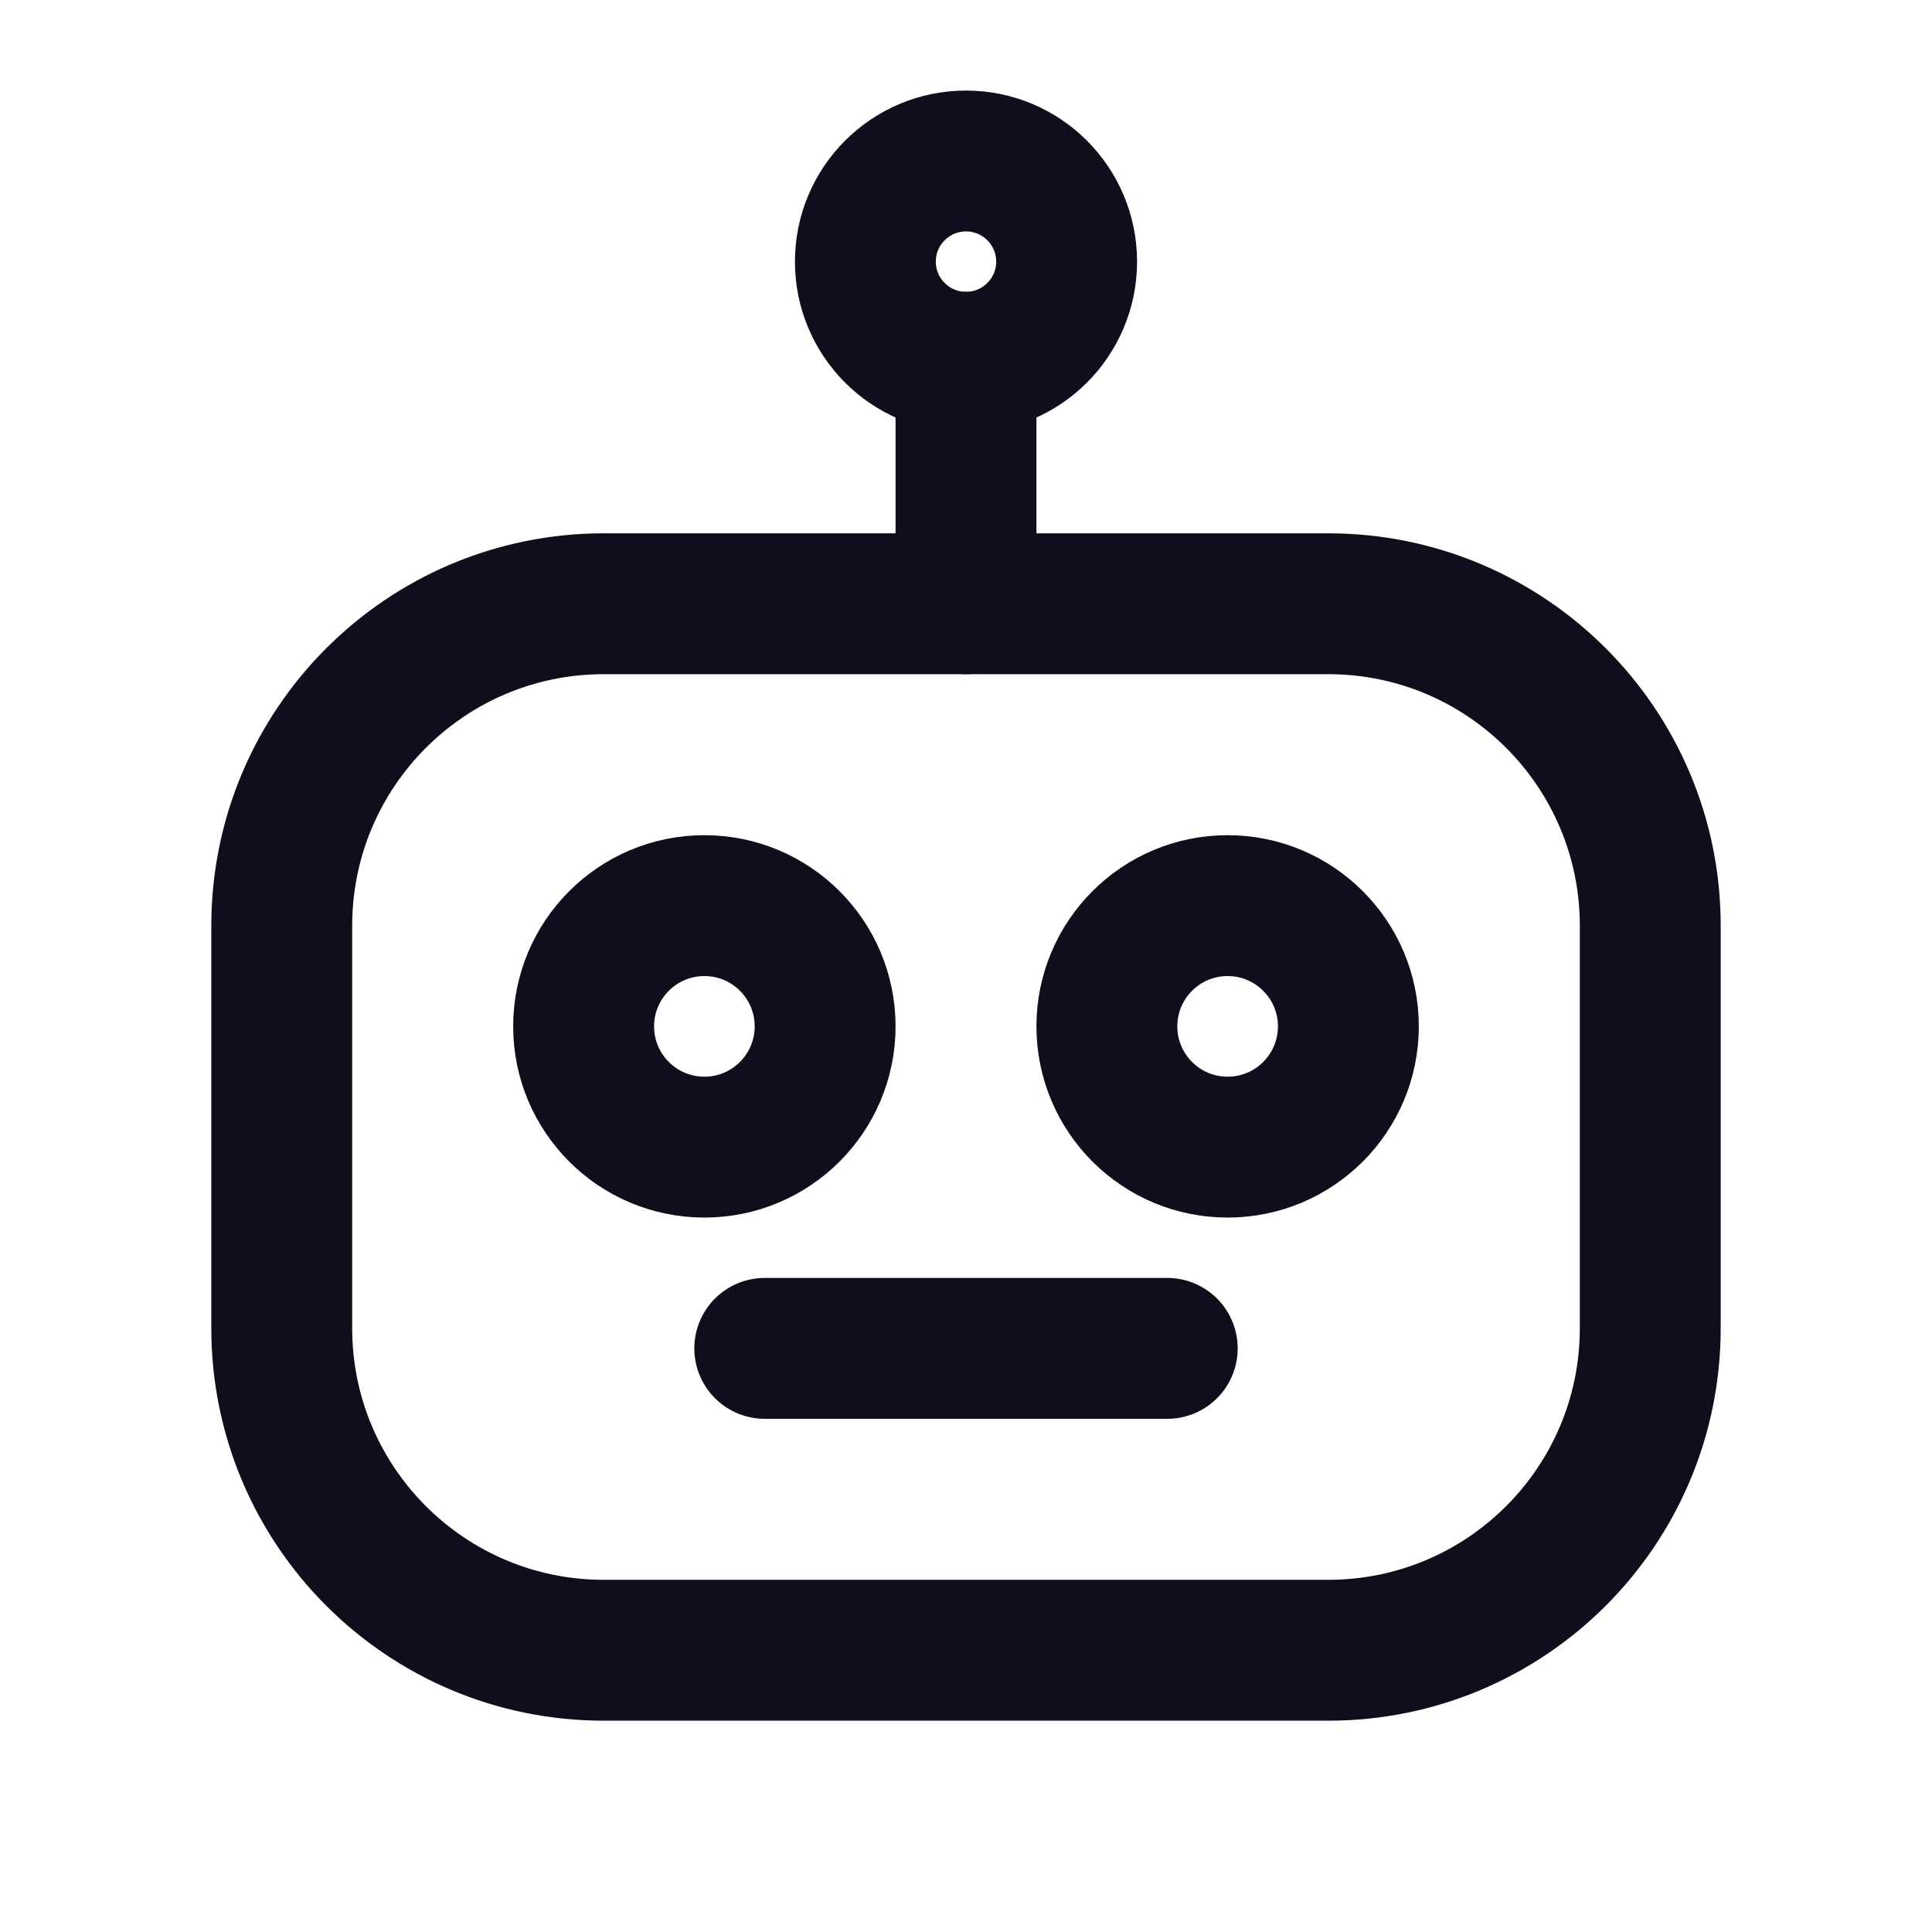
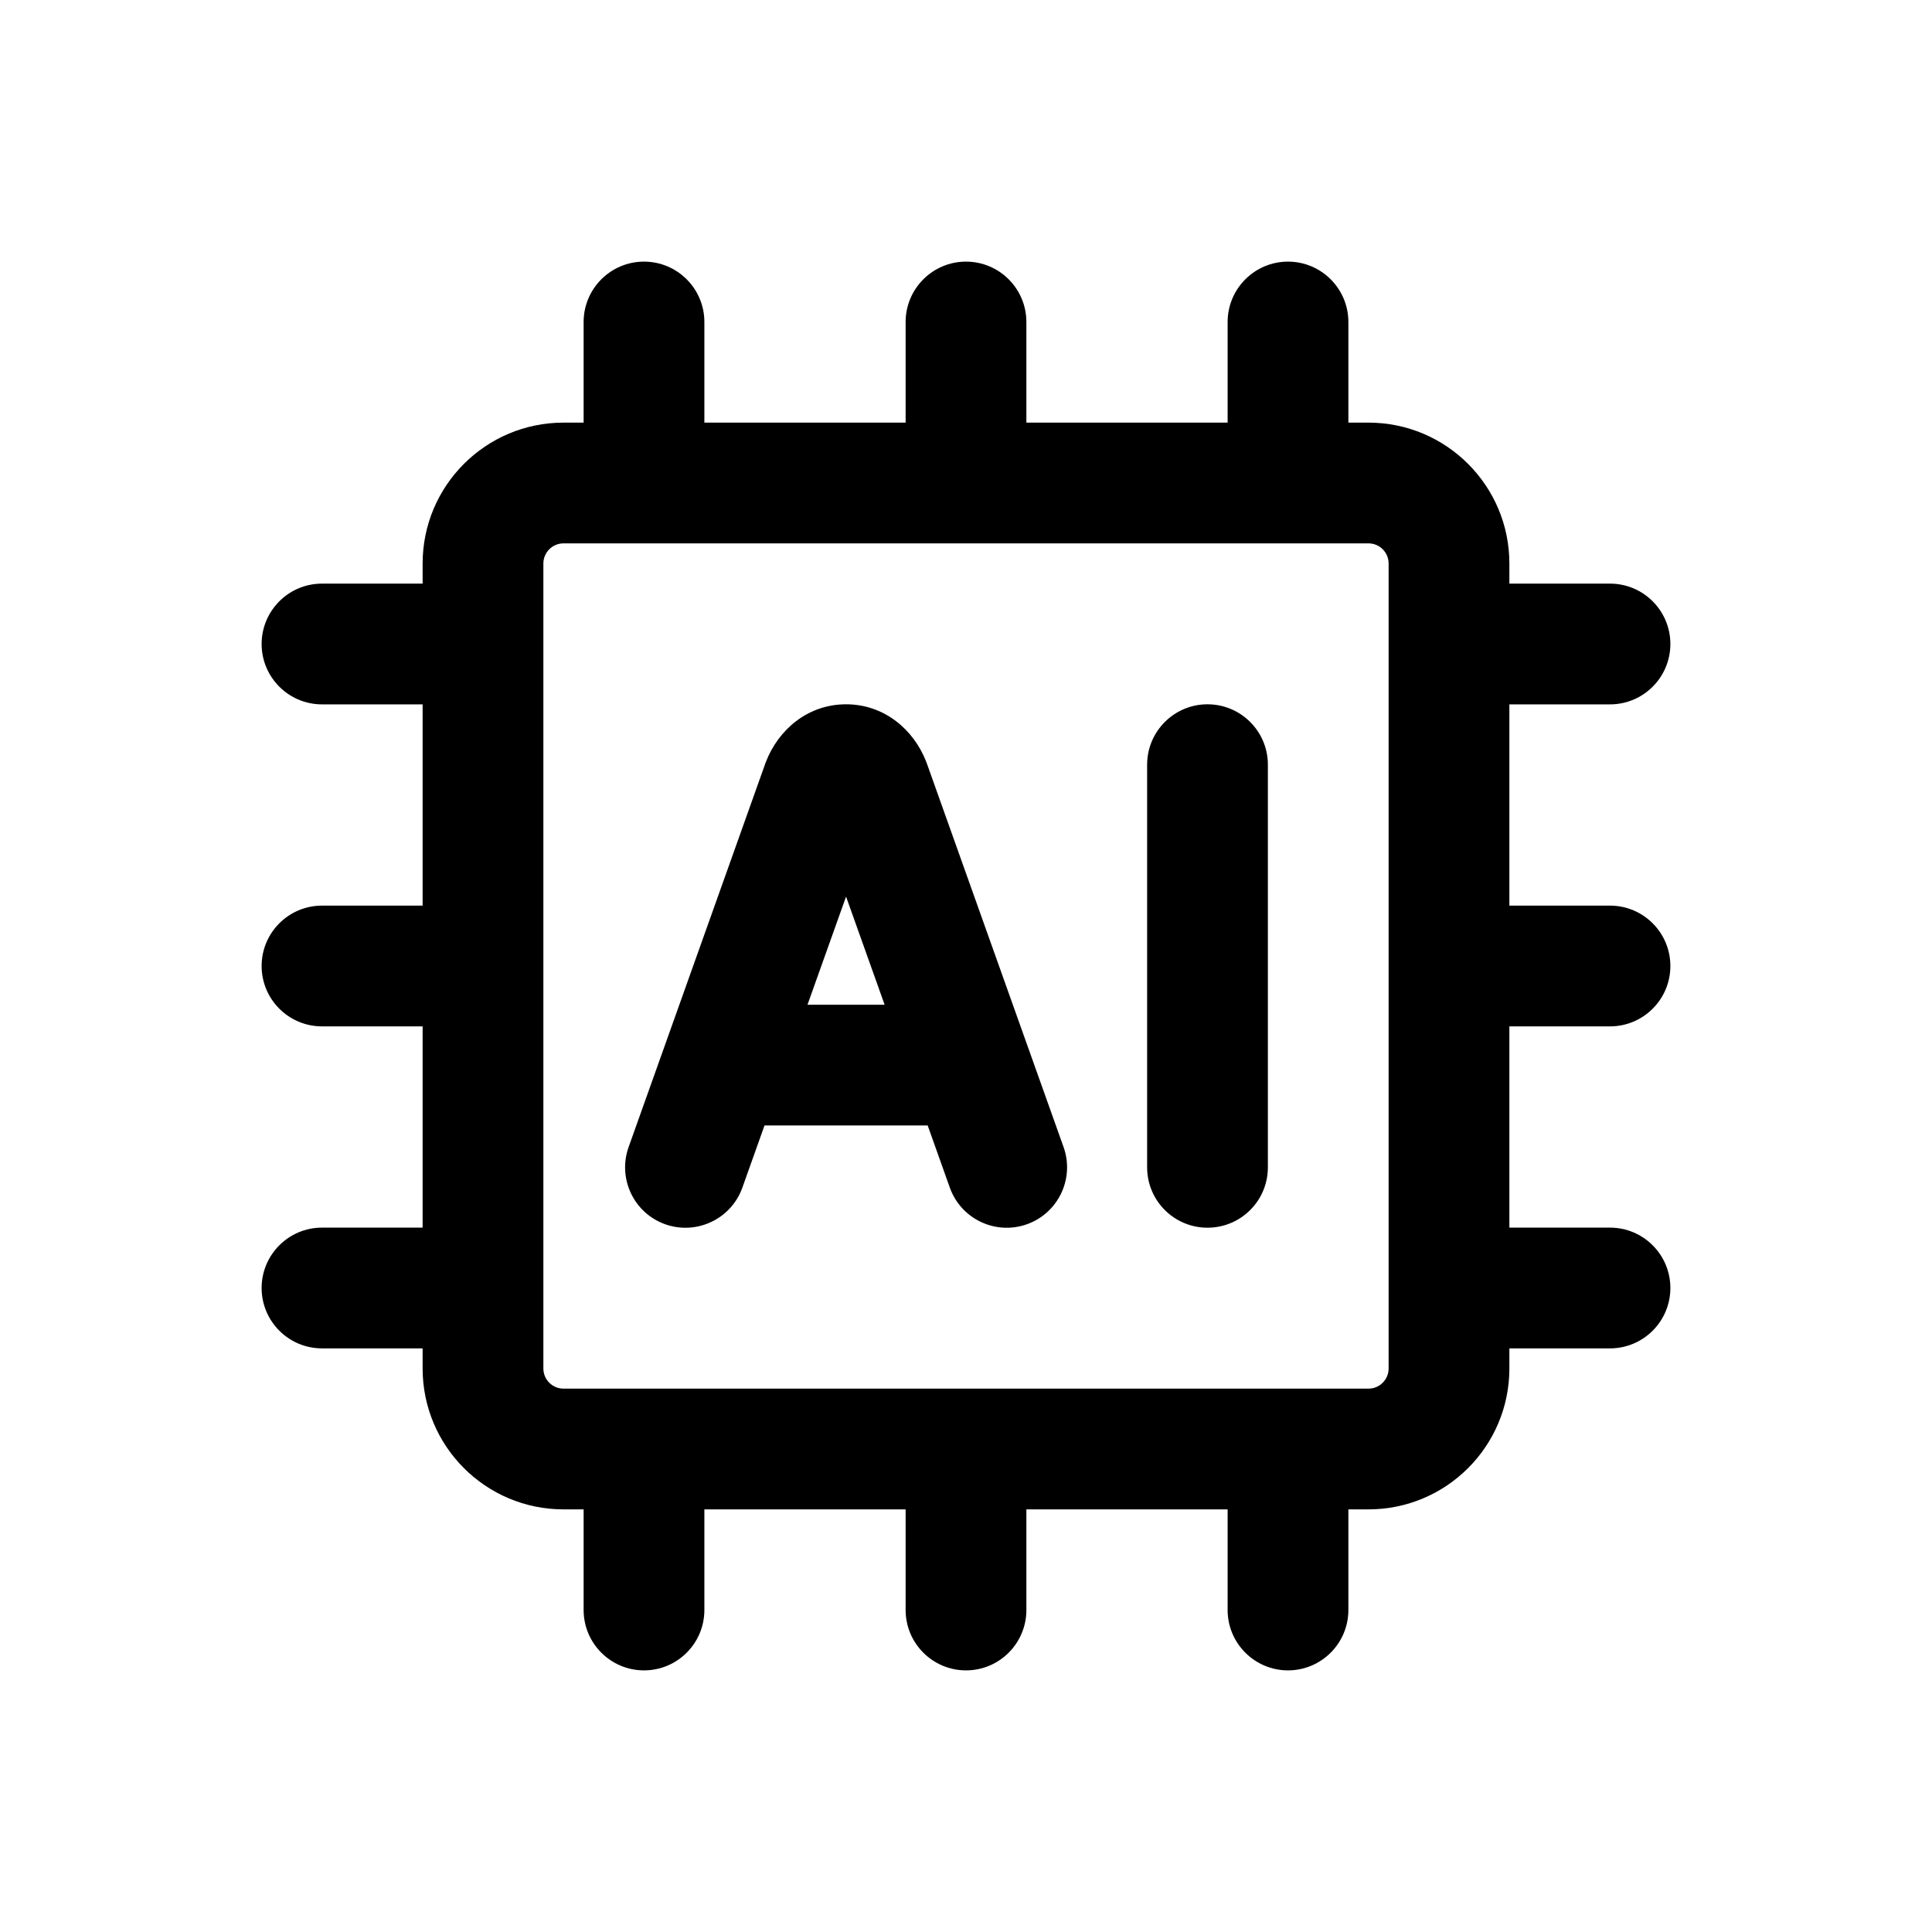
- <svg xmlns="http://www.w3.org/2000/svg" viewBox="0 0 24 24" fill="none" stroke="#0e0e1c" stroke-width="1.75" stroke-linecap="round" stroke-linejoin="round">
-   <rect x="3.5" y="7.5" width="17" height="13" rx="4" />
-   <circle cx="12" cy="3.25" r="1.25" />
-   <circle cx="8.75" cy="12.75" r="1.5" />
-   <circle cx="15.25" cy="12.75" r="1.5" />
-   <path d="M12 4.5V7.5M9.5 16.75H14.5" />
+ <svg xmlns="http://www.w3.org/2000/svg" width="24" height="24" viewBox="0 0 24 24" fill="none">
+   <path fill-rule="evenodd" clip-rule="evenodd" d="M8.75 4C8.75 3.586 8.414 3.25 8 3.25C7.586 3.25 7.25 3.586 7.25 4V5.25H7C6.034 5.25 5.25 6.034 5.25 7V7.25H4C3.586 7.25 3.25 7.586 3.25 8C3.25 8.414 3.586 8.75 4 8.75H5.25V11.25H4C3.586 11.25 3.25 11.586 3.25 12C3.25 12.414 3.586 12.75 4 12.75H5.25V15.25H4C3.586 15.25 3.25 15.586 3.25 16C3.25 16.414 3.586 16.75 4 16.75H5.25V17C5.25 17.966 6.034 18.75 7 18.75H7.25V20C7.25 20.414 7.586 20.75 8 20.75C8.414 20.75 8.75 20.414 8.75 20V18.75H11.25V20C11.25 20.414 11.586 20.75 12 20.75C12.414 20.75 12.75 20.414 12.75 20V18.75H15.25V20C15.25 20.414 15.586 20.75 16 20.75C16.414 20.75 16.75 20.414 16.75 20V18.75H17C17.966 18.75 18.75 17.966 18.75 17V16.75H20C20.414 16.75 20.75 16.414 20.75 16C20.75 15.586 20.414 15.25 20 15.25H18.75V12.75H20C20.414 12.75 20.75 12.414 20.75 12C20.75 11.586 20.414 11.25 20 11.25H18.75V8.75H20C20.414 8.75 20.75 8.414 20.75 8C20.75 7.586 20.414 7.25 20 7.25H18.75V7C18.75 6.034 17.966 5.25 17 5.25H16.75V4C16.75 3.586 16.414 3.25 16 3.25C15.586 3.25 15.25 3.586 15.25 4V5.25H12.75V4C12.75 3.586 12.414 3.25 12 3.25C11.586 3.25 11.25 3.586 11.25 4V5.25H8.75V4ZM6.75 7C6.75 6.862 6.862 6.75 7 6.75H8H12H16H17C17.138 6.75 17.25 6.862 17.25 7V8V12V16V17C17.25 17.138 17.138 17.25 17 17.25H16H12H8H7C6.862 17.25 6.75 17.138 6.75 17V16V8V7ZM11.799 14.753L11.524 13.981H9.497L9.222 14.753C9.083 15.143 8.653 15.347 8.263 15.208C7.873 15.069 7.67 14.64 7.809 14.249L9.509 9.479L9.512 9.47L9.516 9.461C9.668 9.068 10.032 8.749 10.51 8.749C10.989 8.749 11.352 9.068 11.505 9.461L11.508 9.47L11.512 9.479L13.212 14.249C13.351 14.64 13.147 15.069 12.757 15.208C12.367 15.347 11.938 15.143 11.799 14.753ZM10.51 11.138L10.989 12.481H10.031L10.51 11.138ZM14.25 9.499C14.25 9.085 14.586 8.749 15 8.749C15.414 8.749 15.75 9.085 15.75 9.499V14.501C15.75 14.916 15.414 15.251 15 15.251C14.586 15.251 14.25 14.916 14.25 14.501V9.499Z" fill="black" />
</svg>
